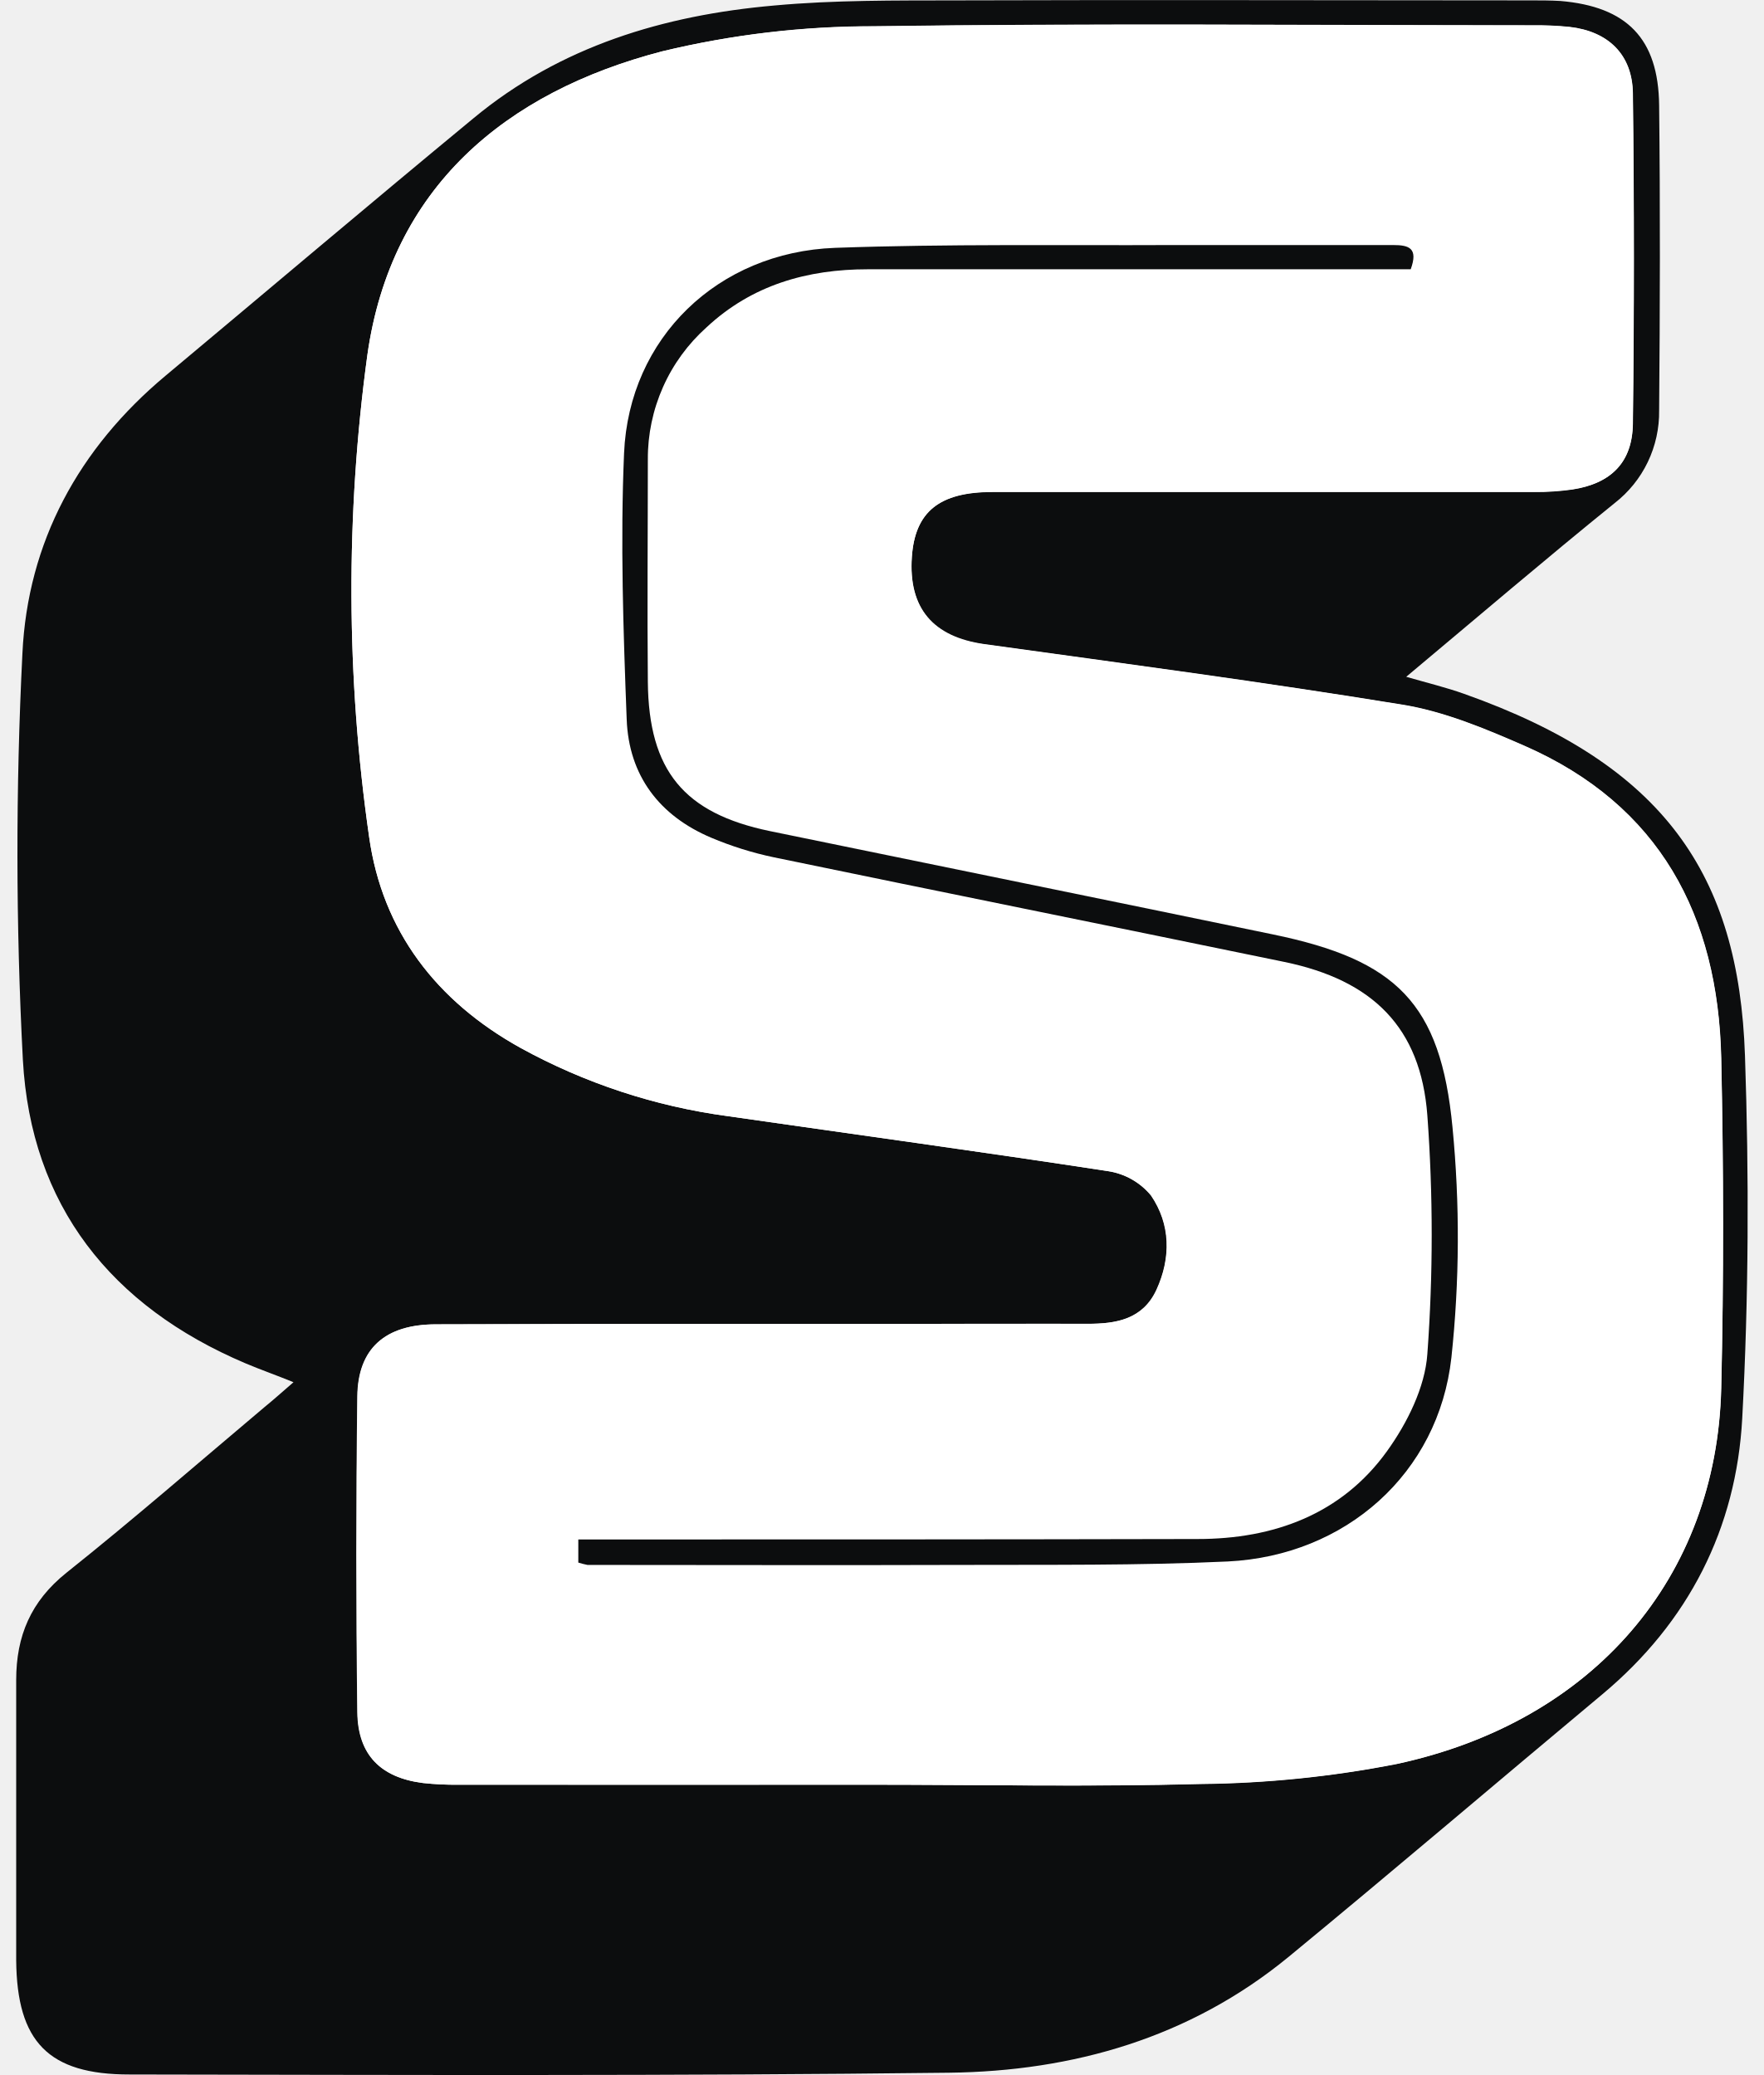
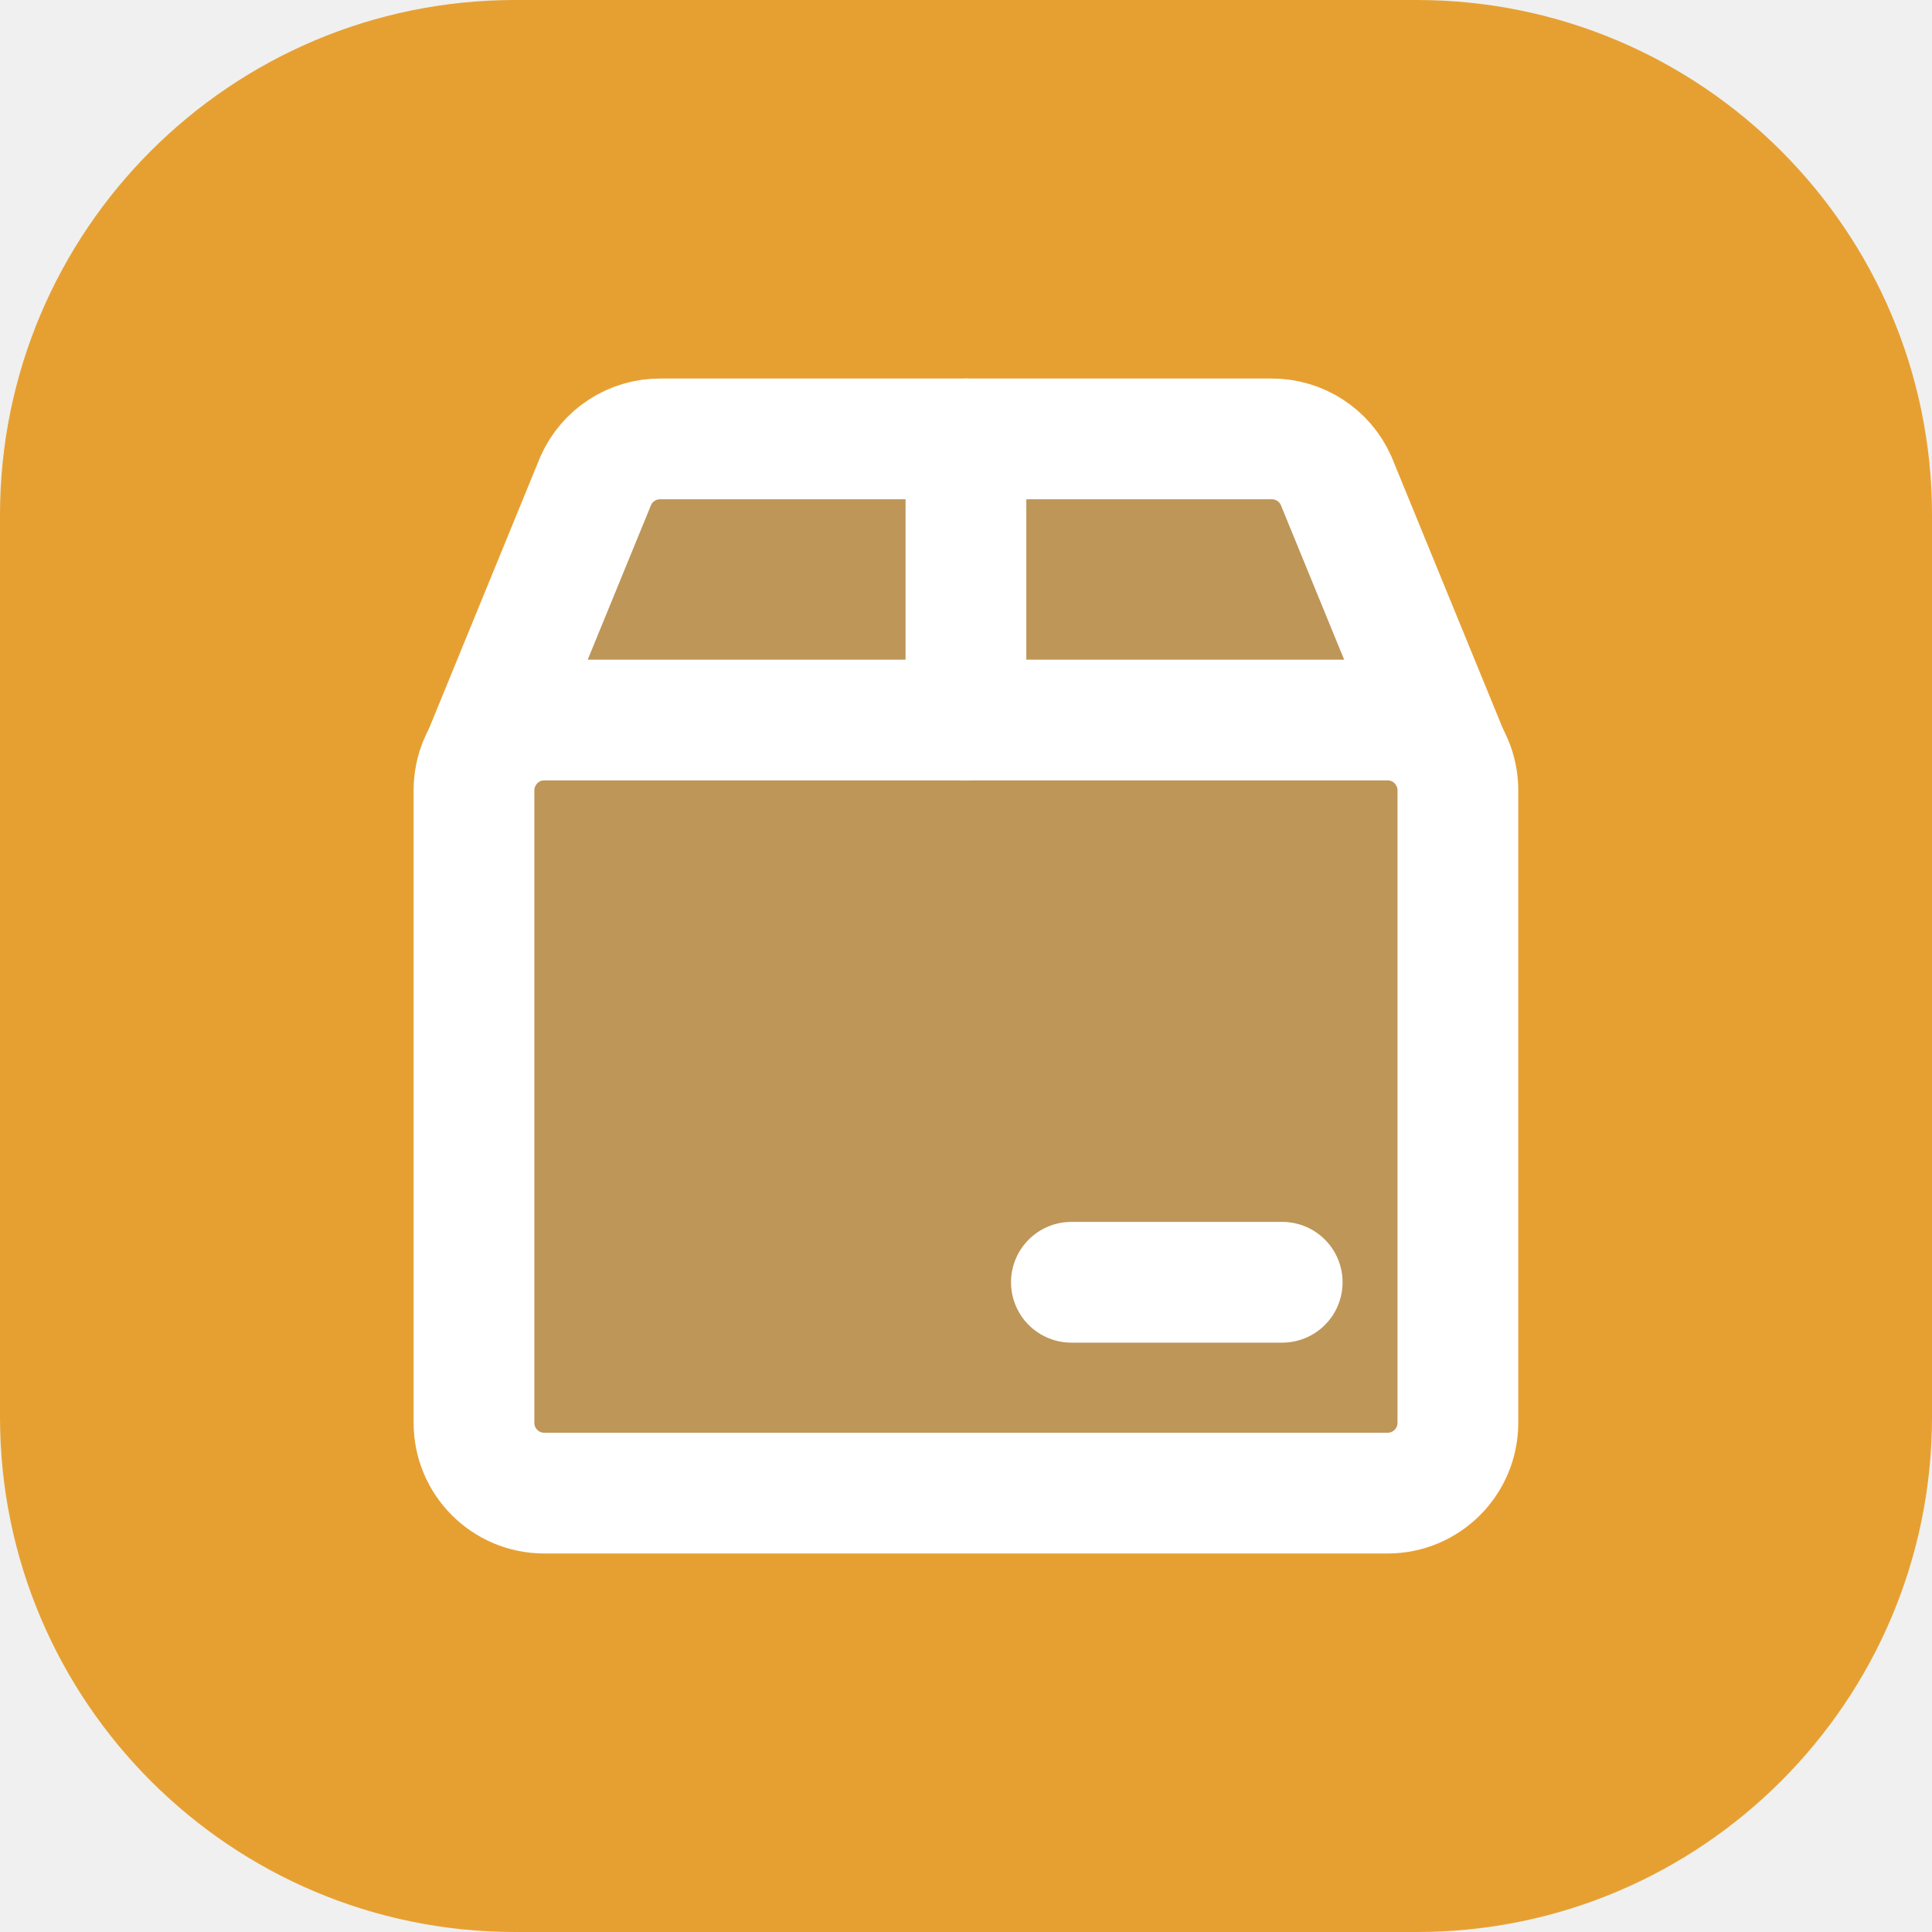
- <svg xmlns="http://www.w3.org/2000/svg" width="51" height="60" viewBox="0 0 51 60" fill="none">
-   <path d="M8.485 39.968C7.968 39.756 7.527 39.604 7.096 39.421C3.209 37.772 0.892 34.853 0.661 30.643C0.456 26.731 0.452 22.811 0.648 18.898C0.798 15.678 2.276 12.963 4.784 10.866C7.751 8.386 10.7 5.887 13.687 3.421C16.199 1.336 19.196 0.439 22.388 0.159C24.124 7.75007e-05 25.88 0.015 27.626 0.011C33.163 -0.008 38.7 0.011 44.237 0.011C44.529 0.011 44.822 0.011 45.112 0.028C47.035 0.191 47.946 1.113 47.968 3.042C48.001 5.982 47.993 8.922 47.968 11.864C47.976 12.381 47.864 12.893 47.64 13.36C47.417 13.826 47.087 14.233 46.679 14.55C44.686 16.163 42.736 17.829 40.656 19.57C41.292 19.754 41.82 19.881 42.327 20.062C48.118 22.113 50.272 25.293 50.45 30.527C50.569 34.016 50.558 37.522 50.371 41.007C50.2 44.197 48.82 46.91 46.323 48.994C43.293 51.523 40.296 54.082 37.246 56.592C34.403 58.923 31.026 59.892 27.433 59.934C19.539 60.028 11.645 59.998 3.749 59.985C1.394 59.989 0.489 59.033 0.468 56.685C0.468 53.984 0.468 51.282 0.468 48.579C0.468 47.307 0.892 46.3 1.92 45.478C3.866 43.926 5.735 42.298 7.643 40.691C7.912 40.471 8.167 40.244 8.485 39.968ZM25.104 51.606C28.309 51.606 31.516 51.672 34.719 51.58C36.622 51.561 38.52 51.368 40.387 51.002C46.075 49.776 49.636 45.613 49.765 40.136C49.839 36.956 49.833 33.776 49.765 30.597C49.674 26.474 47.991 23.277 44.069 21.56C42.939 21.066 41.759 20.572 40.553 20.375C36.525 19.718 32.498 19.184 28.459 18.624C26.976 18.412 26.261 17.586 26.365 16.098C26.456 14.792 27.162 14.222 28.697 14.222C33.916 14.222 39.134 14.222 44.353 14.222C44.723 14.225 45.093 14.201 45.46 14.149C46.577 13.98 47.198 13.372 47.211 12.242C47.249 9.062 47.249 5.882 47.211 2.703C47.198 1.573 46.496 0.903 45.377 0.776C45.008 0.739 44.637 0.724 44.266 0.729C37.935 0.729 31.603 0.668 25.273 0.757C23.21 0.755 21.153 0.999 19.147 1.484C14.594 2.665 11.304 5.433 10.621 10.264C9.991 14.888 10.008 19.578 10.672 24.197C11.054 26.921 12.618 28.948 15.045 30.296C16.901 31.319 18.93 31.989 21.029 32.273C24.695 32.799 28.364 33.302 32.023 33.863C32.513 33.935 32.96 34.187 33.275 34.569C33.841 35.4 33.858 36.367 33.432 37.295C33.04 38.143 32.266 38.285 31.431 38.279C30.596 38.273 29.735 38.279 28.887 38.279C23.457 38.279 18.026 38.279 12.597 38.294C11.128 38.294 10.346 38.995 10.329 40.373C10.291 43.417 10.291 46.463 10.329 49.511C10.344 50.747 11.007 51.402 12.224 51.557C12.566 51.594 12.91 51.611 13.254 51.606C17.207 51.609 21.157 51.609 25.104 51.606Z" fill="#0C0D0E" />
-   <path d="M25.104 51.606C21.157 51.606 17.21 51.606 13.263 51.606C12.919 51.611 12.575 51.594 12.232 51.557C11.016 51.402 10.352 50.747 10.337 49.511C10.301 46.465 10.301 43.419 10.337 40.373C10.354 38.995 11.136 38.298 12.605 38.294C18.034 38.275 23.465 38.281 28.896 38.279C29.744 38.279 30.592 38.279 31.44 38.279C32.288 38.279 33.049 38.152 33.441 37.295C33.865 36.367 33.85 35.4 33.284 34.569C32.968 34.187 32.522 33.935 32.031 33.863C28.372 33.302 24.703 32.803 21.038 32.273C18.936 31.991 16.904 31.322 15.045 30.3C12.618 28.952 11.054 26.921 10.672 24.201C10.008 19.582 9.991 14.892 10.621 10.268C11.302 5.437 14.594 2.669 19.147 1.484C21.152 1.002 23.207 0.76 25.269 0.763C31.599 0.674 37.93 0.731 44.262 0.736C44.633 0.73 45.004 0.745 45.373 0.782C46.492 0.909 47.194 1.579 47.206 2.709C47.245 5.889 47.245 9.068 47.206 12.248C47.194 13.376 46.571 13.984 45.456 14.156C45.089 14.207 44.719 14.232 44.349 14.228C39.13 14.228 33.911 14.228 28.692 14.228C27.16 14.228 26.454 14.798 26.361 16.104C26.257 17.588 26.975 18.436 28.455 18.631C32.483 19.19 36.529 19.724 40.548 20.382C41.754 20.579 42.935 21.073 44.065 21.567C47.987 23.284 49.67 26.48 49.761 30.603C49.831 33.783 49.837 36.962 49.761 40.142C49.632 45.62 46.07 49.783 40.383 51.008C38.515 51.374 36.618 51.568 34.715 51.587C31.516 51.672 28.309 51.606 25.104 51.606ZM16.72 45.183C16.807 45.206 16.896 45.224 16.985 45.238C20.561 45.238 24.137 45.255 27.715 45.238C30.31 45.238 32.909 45.259 35.499 45.138C38.903 44.979 41.598 42.595 41.96 39.245C42.196 37.034 42.207 34.803 41.992 32.589C41.648 28.986 40.368 27.746 36.796 27.008C31.955 26.005 27.109 25.022 22.265 24.023C19.77 23.512 18.753 22.277 18.727 19.714C18.708 17.569 18.727 15.424 18.727 13.276C18.724 12.556 18.873 11.844 19.166 11.186C19.458 10.529 19.887 9.94 20.423 9.461C21.733 8.233 23.336 7.784 25.087 7.78C30.041 7.78 34.996 7.78 39.95 7.78H40.784C40.996 7.167 40.735 7.076 40.275 7.08C38.155 7.091 36.035 7.08 33.916 7.08C30.657 7.095 27.395 7.044 24.141 7.161C20.75 7.281 18.185 9.762 18.041 13.096C17.93 15.657 18.019 18.232 18.117 20.797C18.178 22.417 19.058 23.585 20.561 24.216C21.144 24.463 21.75 24.653 22.369 24.782C27.289 25.802 32.215 26.794 37.136 27.809C39.679 28.337 41.074 29.702 41.265 32.244C41.433 34.543 41.433 36.851 41.265 39.15C41.197 40.112 40.682 41.145 40.101 41.952C38.787 43.784 36.824 44.496 34.626 44.496C28.983 44.519 23.34 44.496 17.695 44.509H16.72V45.183Z" fill="white" />
-   <path d="M16.72 45.183V44.515H17.697C23.342 44.515 28.985 44.515 34.628 44.502C36.826 44.502 38.789 43.788 40.103 41.959C40.684 41.151 41.199 40.119 41.267 39.156C41.435 36.857 41.435 34.549 41.267 32.25C41.076 29.706 39.683 28.343 37.138 27.816C32.218 26.8 27.291 25.808 22.371 24.789C21.752 24.659 21.146 24.469 20.563 24.223C19.06 23.587 18.18 22.423 18.119 20.803C18.021 18.238 17.933 15.663 18.043 13.102C18.187 9.772 20.754 7.292 24.143 7.167C27.397 7.05 30.66 7.101 33.918 7.086C36.037 7.086 38.157 7.086 40.277 7.086C40.737 7.086 41.008 7.173 40.786 7.786H39.953C34.997 7.786 30.042 7.786 25.089 7.786C23.34 7.786 21.738 8.24 20.425 9.467C19.889 9.947 19.46 10.535 19.168 11.193C18.876 11.851 18.726 12.563 18.73 13.283C18.73 15.43 18.71 17.575 18.73 19.72C18.755 22.283 19.772 23.519 22.267 24.034C27.111 25.032 31.957 26.016 36.798 27.019C40.37 27.756 41.651 29.003 41.994 32.6C42.209 34.814 42.199 37.044 41.962 39.256C41.591 42.607 38.903 44.984 35.499 45.151C32.909 45.272 30.31 45.242 27.715 45.251C24.137 45.263 20.561 45.251 16.985 45.251C16.895 45.233 16.807 45.21 16.72 45.183Z" fill="#0C0D0E" />
+ <svg xmlns="http://www.w3.org/2000/svg" width="60" height="60" viewBox="0 0 60 60" fill="none">
+   <rect width="60" height="60" rx="16" fill="url(#paint0_linear_789_89447)" />
+   <path d="M15.525 22.236L19.773 13.916L40.193 13.623L44.324 22.588H41.219L18.865 22.969L15.525 22.236Z" fill="#BE9658" />
+   <path fill-rule="evenodd" clip-rule="evenodd" d="M14.72 24.544C14.72 23.338 15.697 22.361 16.902 22.361H43.094C44.299 22.361 45.276 23.338 45.276 24.544V44.187C45.276 45.392 44.299 46.37 43.094 46.37H16.902C15.697 46.37 14.72 45.392 14.72 44.187V24.544Z" fill="#EDBC6E" />
+   <path fill-rule="evenodd" clip-rule="evenodd" d="M14.72 24.544C14.72 23.338 15.697 22.361 16.902 22.361H43.094C44.299 22.361 45.276 23.338 45.276 24.544V44.187C45.276 45.392 44.299 46.37 43.094 46.37H16.902C15.697 46.37 14.72 45.392 14.72 44.187V24.544Z" fill="black" fill-opacity="0.2" />
+   <path fill-rule="evenodd" clip-rule="evenodd" d="M14.72 24.544C14.72 23.338 15.697 22.361 16.902 22.361H43.094C44.299 22.361 45.276 23.338 45.276 24.544V44.187C45.276 45.392 44.299 46.37 43.094 46.37H16.902C15.697 46.37 14.72 45.392 14.72 44.187V24.544Z" stroke="white" stroke-width="3.75" stroke-linecap="round" stroke-linejoin="round" />
+   <path d="M44.985 23.452L41.493 14.927C41.142 14.137 40.358 13.629 39.494 13.63H20.504C19.639 13.628 18.854 14.136 18.503 14.927L15.011 23.452" stroke="white" stroke-width="3.75" stroke-linecap="round" stroke-linejoin="round" />
+   <path d="M29.998 22.361V13.63" stroke="white" stroke-width="3.75" stroke-linecap="round" stroke-linejoin="round" />
+   <path d="M33.273 39.822H39.82" stroke="white" stroke-width="3.75" stroke-linecap="round" stroke-linejoin="round" />
+   <defs>
+     <linearGradient id="paint0_linear_789_89447" x1="0" y1="0" x2="60" y2="60" gradientUnits="userSpaceOnUse">
+       <stop stop-color="#E6A032" />
+       <stop offset="0.506" stop-color="#E6A032" />
+       <stop offset="1" stop-color="#E6A032" />
+     </linearGradient>
+   </defs>
</svg>
